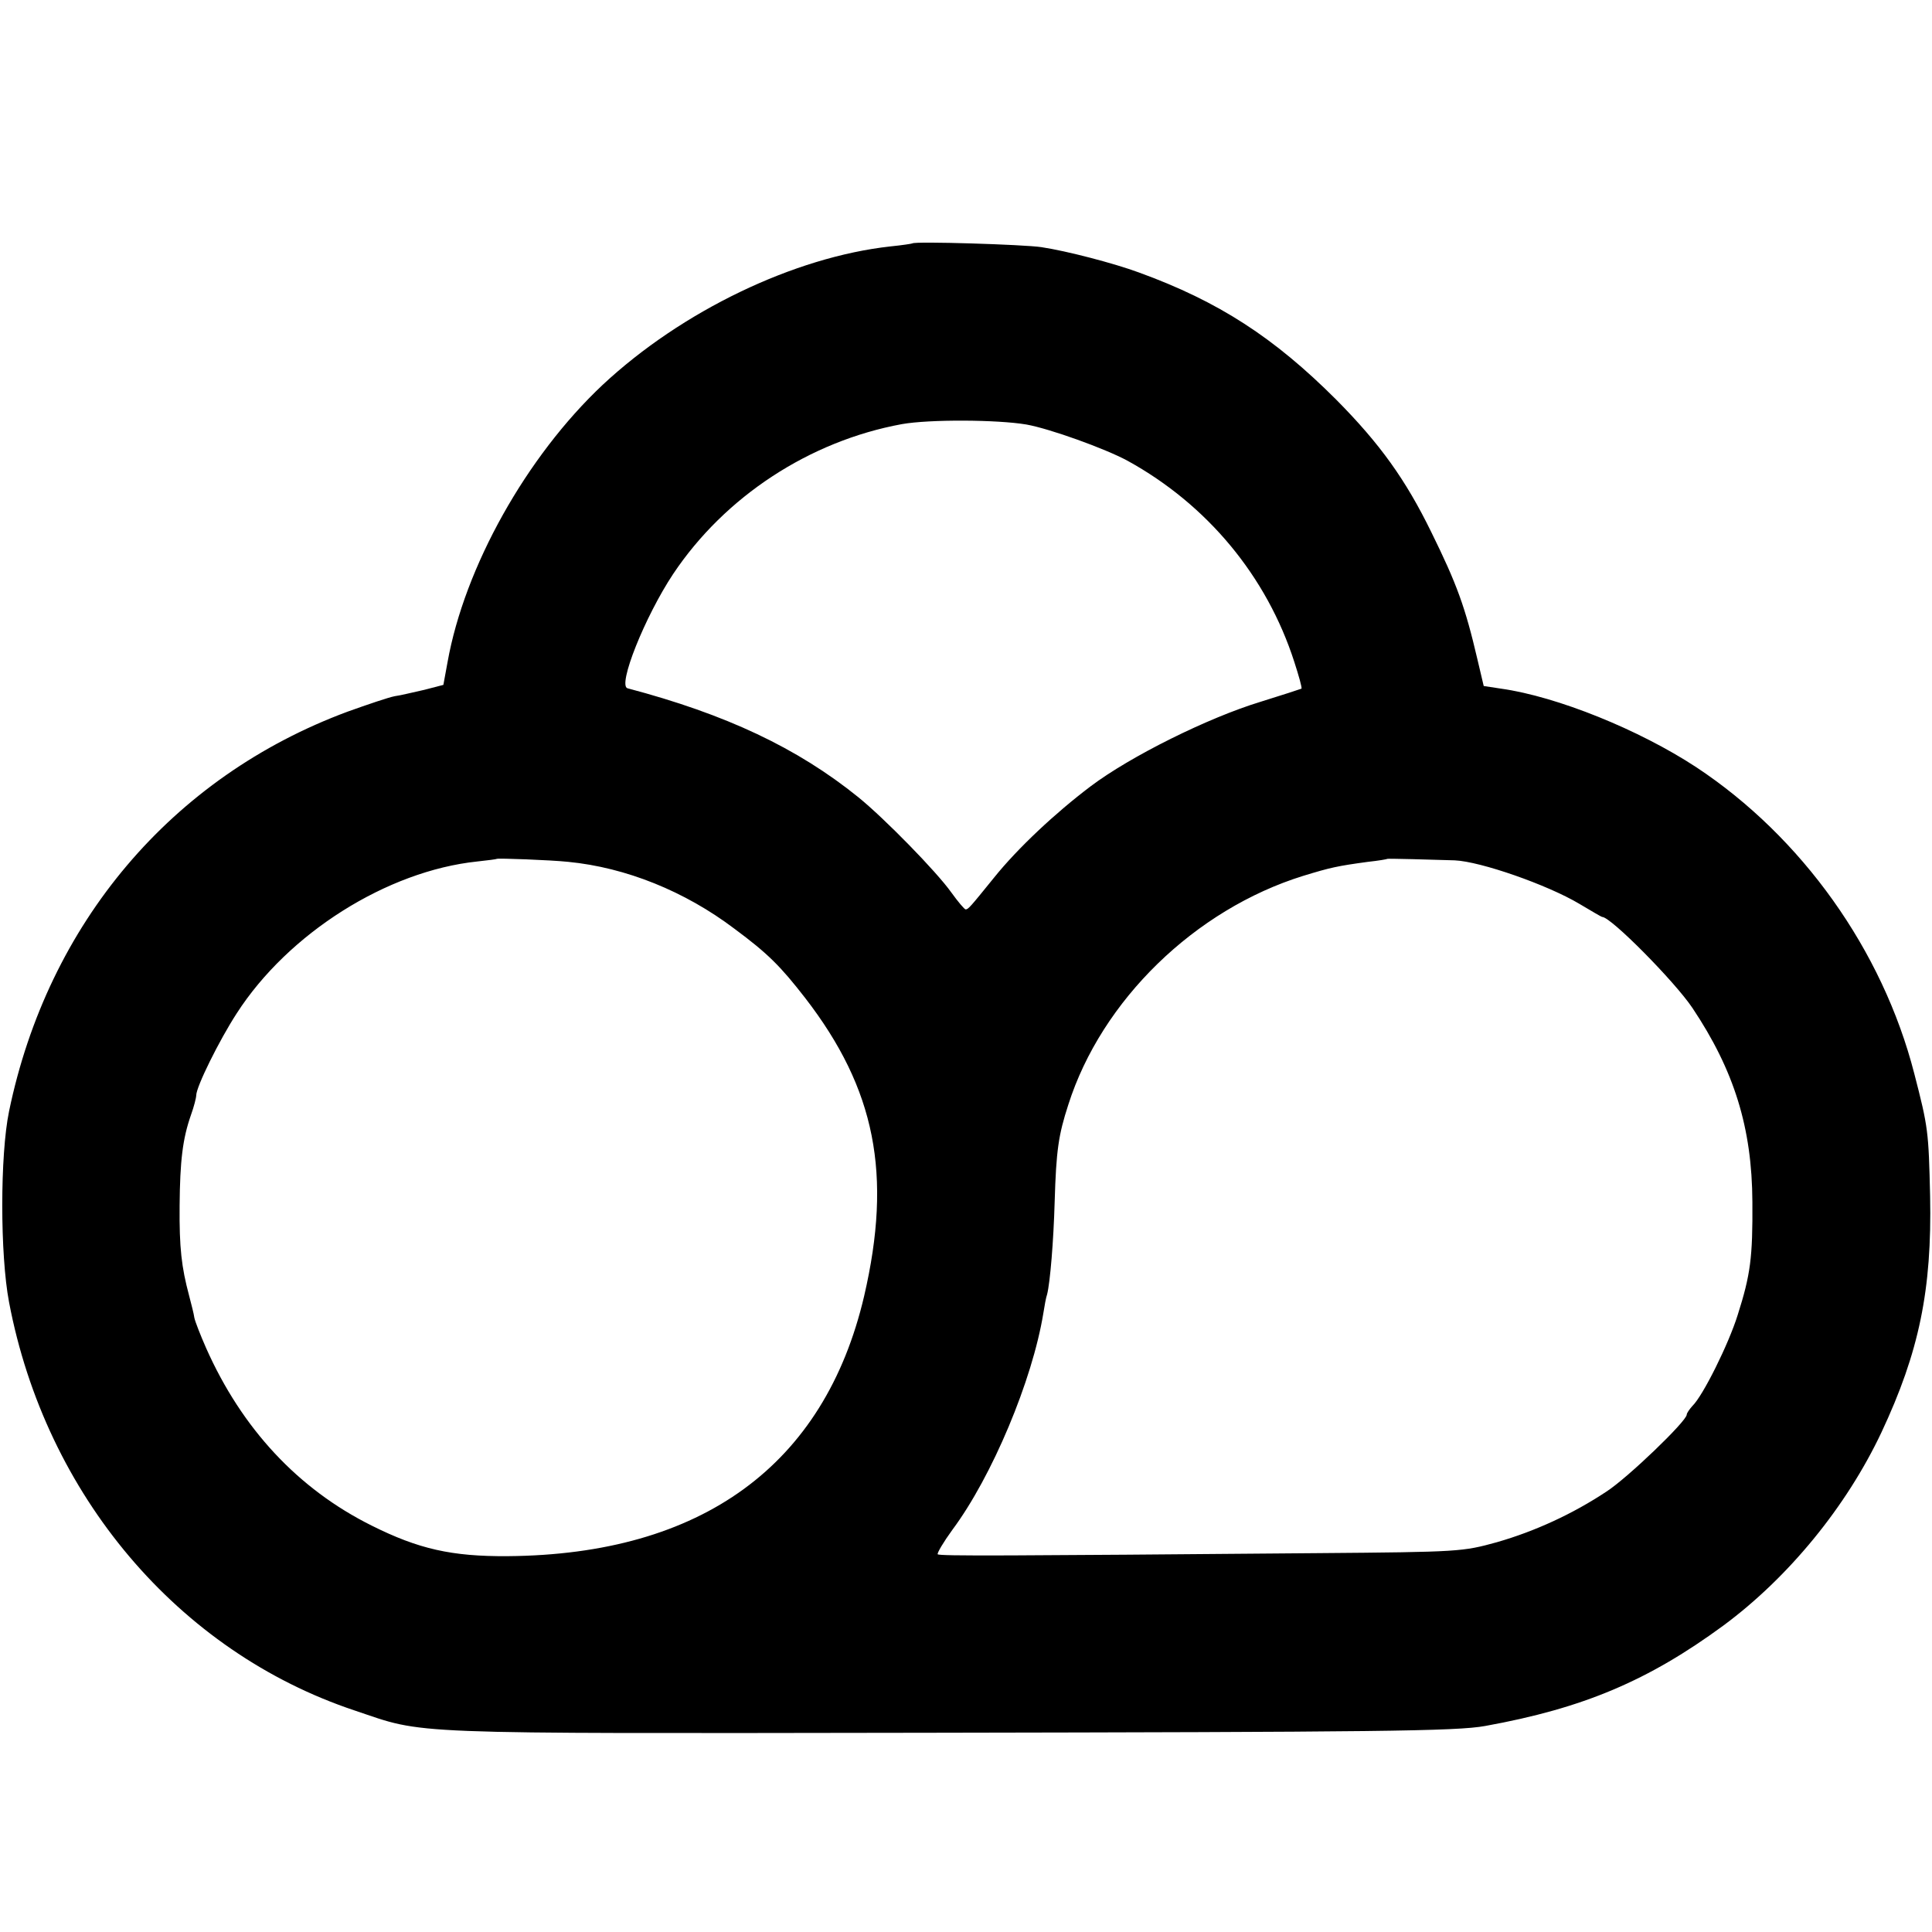
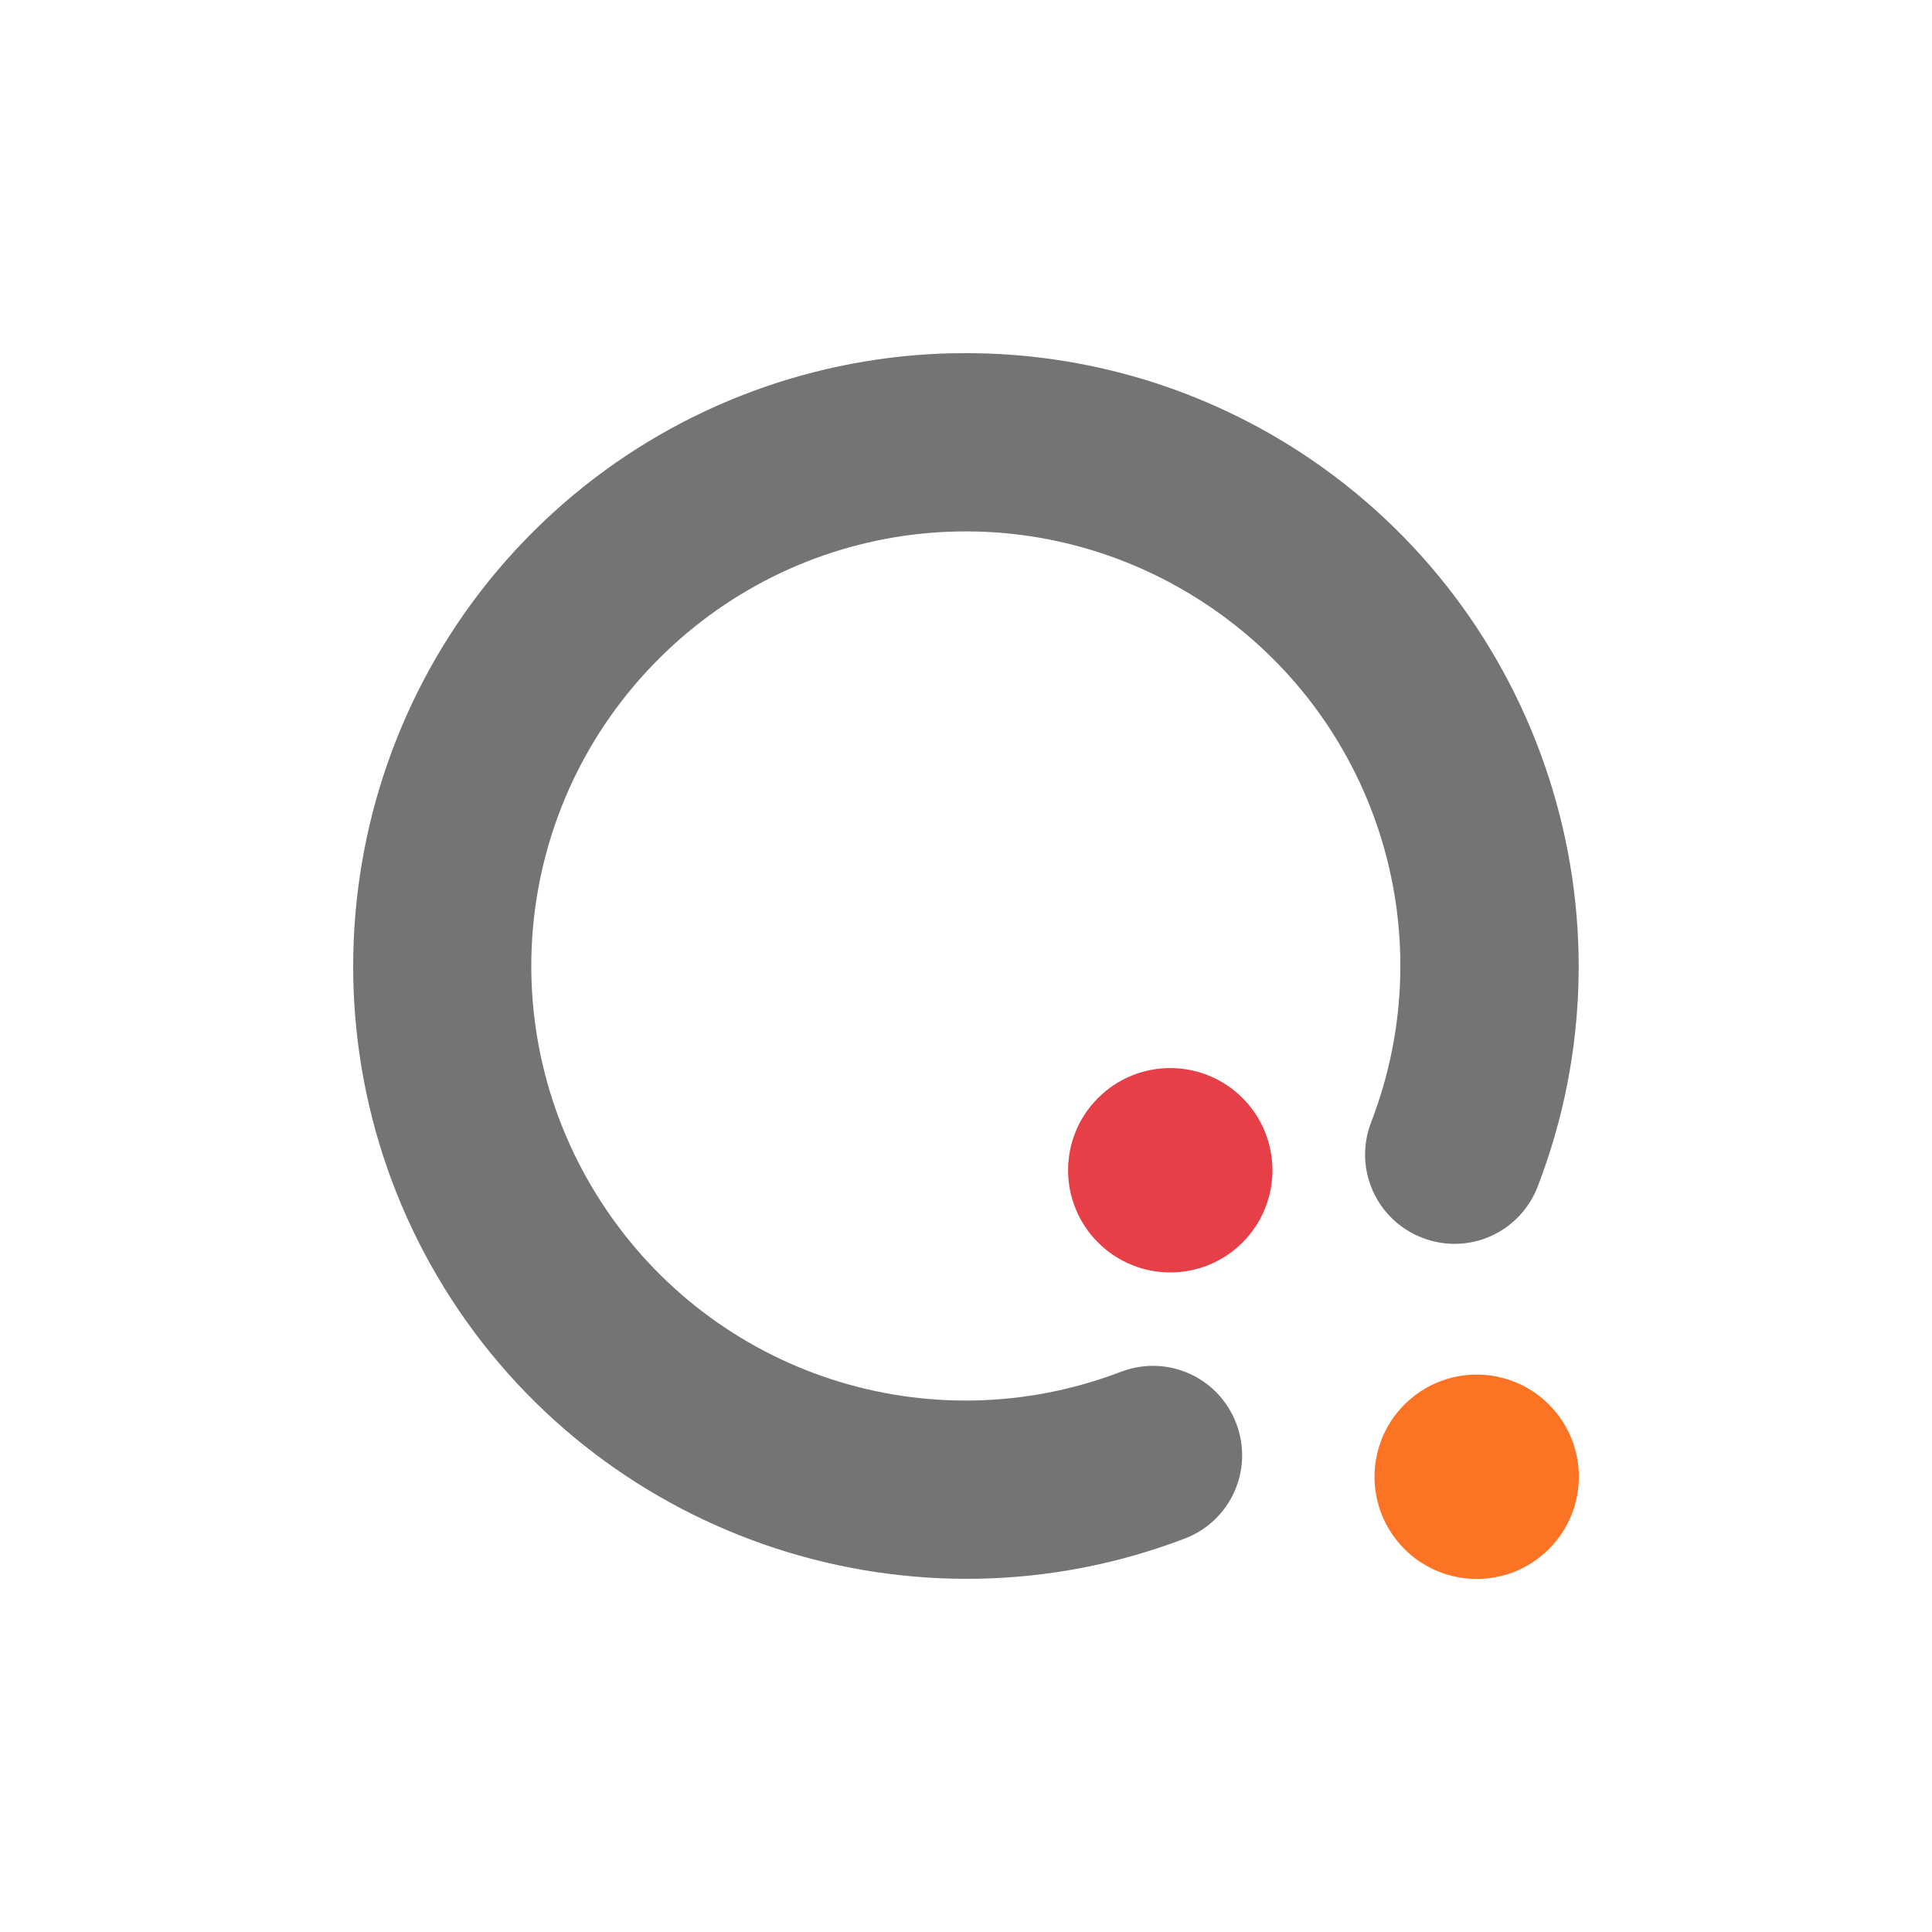
- <svg xmlns="http://www.w3.org/2000/svg" version="1.0" width="512pt" height="512pt" viewBox="0 0 512 512" preserveAspectRatio="xMidYMid meet">
-   <g transform="translate(0,512) scale(0.1,-0.1)" fill="#000000" stroke="none">
-     <path d="M2418 4475 c-2 -1 -28 -5 -58 -8 -255 -28 -553 -171 -763 -367 -202 -190 -366 -483 -411 -735 l-11 -60 -50 -13 c-28 -6 -63 -15 -79 -17 -16 -3 -72 -22 -125 -41 -466 -173 -794 -561 -897 -1059 -24 -116 -24 -380 0 -506 97 -511 448 -926 916 -1082 191 -64 106 -61 1520 -59 1187 2 1400 4 1476 18 260 47 432 120 631 266 173 128 326 315 419 512 100 213 134 378 129 626 -4 172 -5 182 -42 325 -84 327 -298 627 -578 812 -151 99 -368 187 -517 208 l-46 7 -17 72 c-32 137 -54 198 -122 336 -68 139 -136 234 -252 351 -164 164 -311 260 -523 337 -65 24 -191 57 -258 67 -45 7 -336 16 -342 10z m302 -480 c62 -11 209 -64 268 -96 211 -116 369 -306 442 -533 12 -37 21 -69 19 -71 -2 -1 -51 -17 -109 -35 -138 -42 -344 -144 -450 -224 -94 -71 -193 -164 -255 -241 -64 -79 -69 -85 -76 -85 -3 0 -20 20 -38 45 -39 55 -177 196 -246 252 -162 131 -351 220 -612 289 -27 7 46 190 121 303 137 205 361 352 606 397 73 13 253 12 330 -1z m-1214 -1159 c153 -15 309 -78 440 -177 89 -66 122 -99 188 -184 186 -241 231 -467 156 -790 -105 -448 -430 -685 -945 -689 -148 -1 -236 19 -360 81 -195 97 -344 257 -439 471 -15 34 -29 70 -31 80 -1 9 -8 36 -14 59 -20 75 -26 126 -25 238 1 119 8 177 30 240 8 22 14 46 14 52 0 23 61 146 107 217 137 213 399 378 638 403 28 3 51 6 52 7 3 2 141 -3 189 -8z m2349 4 c69 -3 246 -65 330 -115 32 -19 59 -35 61 -35 23 0 192 -171 239 -241 111 -166 158 -318 159 -514 1 -148 -5 -193 -39 -300 -24 -77 -92 -214 -120 -241 -8 -9 -15 -19 -15 -23 0 -17 -157 -168 -213 -204 -89 -59 -189 -105 -290 -134 -91 -25 -97 -26 -477 -29 -830 -7 -999 -8 -1005 -3 -2 3 15 32 39 65 105 141 212 396 241 574 3 19 7 42 10 50 8 32 17 140 20 246 4 135 10 176 36 256 88 277 336 518 623 607 72 22 90 26 171 37 28 3 51 7 52 8 1 1 117 -2 178 -4z" />
+ <svg xmlns="http://www.w3.org/2000/svg" width="25mm" height="25mm" viewBox="0 0 25 25" version="1.1" id="svg1">
+   <defs id="defs1" />
+   <g id="layer1" transform="translate(-102.5392,-92.0484)">
+     <g id="g129" transform="matrix(1.426729,0,0,1.426729,307.4348,23.13978)">
+       <g id="g1" transform="matrix(0.7837536,0,0,0.7837536,-28.86635,12.47632)">
+         <path id="path124" style="color:#000000;fill:#747474;fill-opacity:1;stroke:none;stroke-width:1.001;stroke-linecap:round;stroke-linejoin:round;stroke-opacity:1;-inkscape-stroke:none;paint-order:fill markers stroke" d="m -135.366,49.793 c -0.198,0.004 -0.396,0.016 -0.592,0.036 -1.574,0.163 -3.094,0.85 -4.278,2.03 -2.367,2.36 -2.763,6.072 -0.947,8.879 1.816,2.806 5.365,3.965 8.488,2.772 0.534,-0.205 0.799,-0.799 0.595,-1.333 -0.204,-0.535 -0.798,-0.801 -1.333,-0.597 -2.222,0.849 -4.722,0.033 -6.015,-1.964 -1.293,-1.997 -1.013,-4.612 0.671,-6.291 1.685,-1.68 4.299,-1.951 6.292,-0.652 1.993,1.299 2.802,3.801 1.946,6.021 -0.206,0.535 0.06,1.131 0.594,1.336 0.534,0.206 1.129,-0.06 1.334,-0.594 0.601,-1.559 0.616,-3.226 0.129,-4.732 -0.487,-1.506 -1.474,-2.85 -2.874,-3.763 -1.225,-0.798 -2.625,-1.175 -4.01,-1.147 z" />
+         <path id="path127" style="fill:#fc7323;fill-opacity:1;stroke-width:0.111" d="m -128.481,61.959 c 0.462,0.462 0.462,1.21 1e-5,1.672 -0.462,0.462 -1.21,0.462 -1.672,-2e-6 -0.462,-0.462 -0.462,-1.21 1e-5,-1.672 0.462,-0.462 1.21,-0.462 1.672,-3e-6 z" />
+         <path id="path128" style="fill:#e63f47;fill-opacity:1;stroke-width:0.111" d="m -132.027,60.084 c -0.462,0.462 -1.21,0.462 -1.672,9e-6 -0.462,-0.462 -0.462,-1.21 0,-1.672 0.462,-0.462 1.21,-0.462 1.672,8e-6 0.462,0.462 0.462,1.21 0,1.672 z" />
+       </g>
+     </g>
  </g>
</svg>
